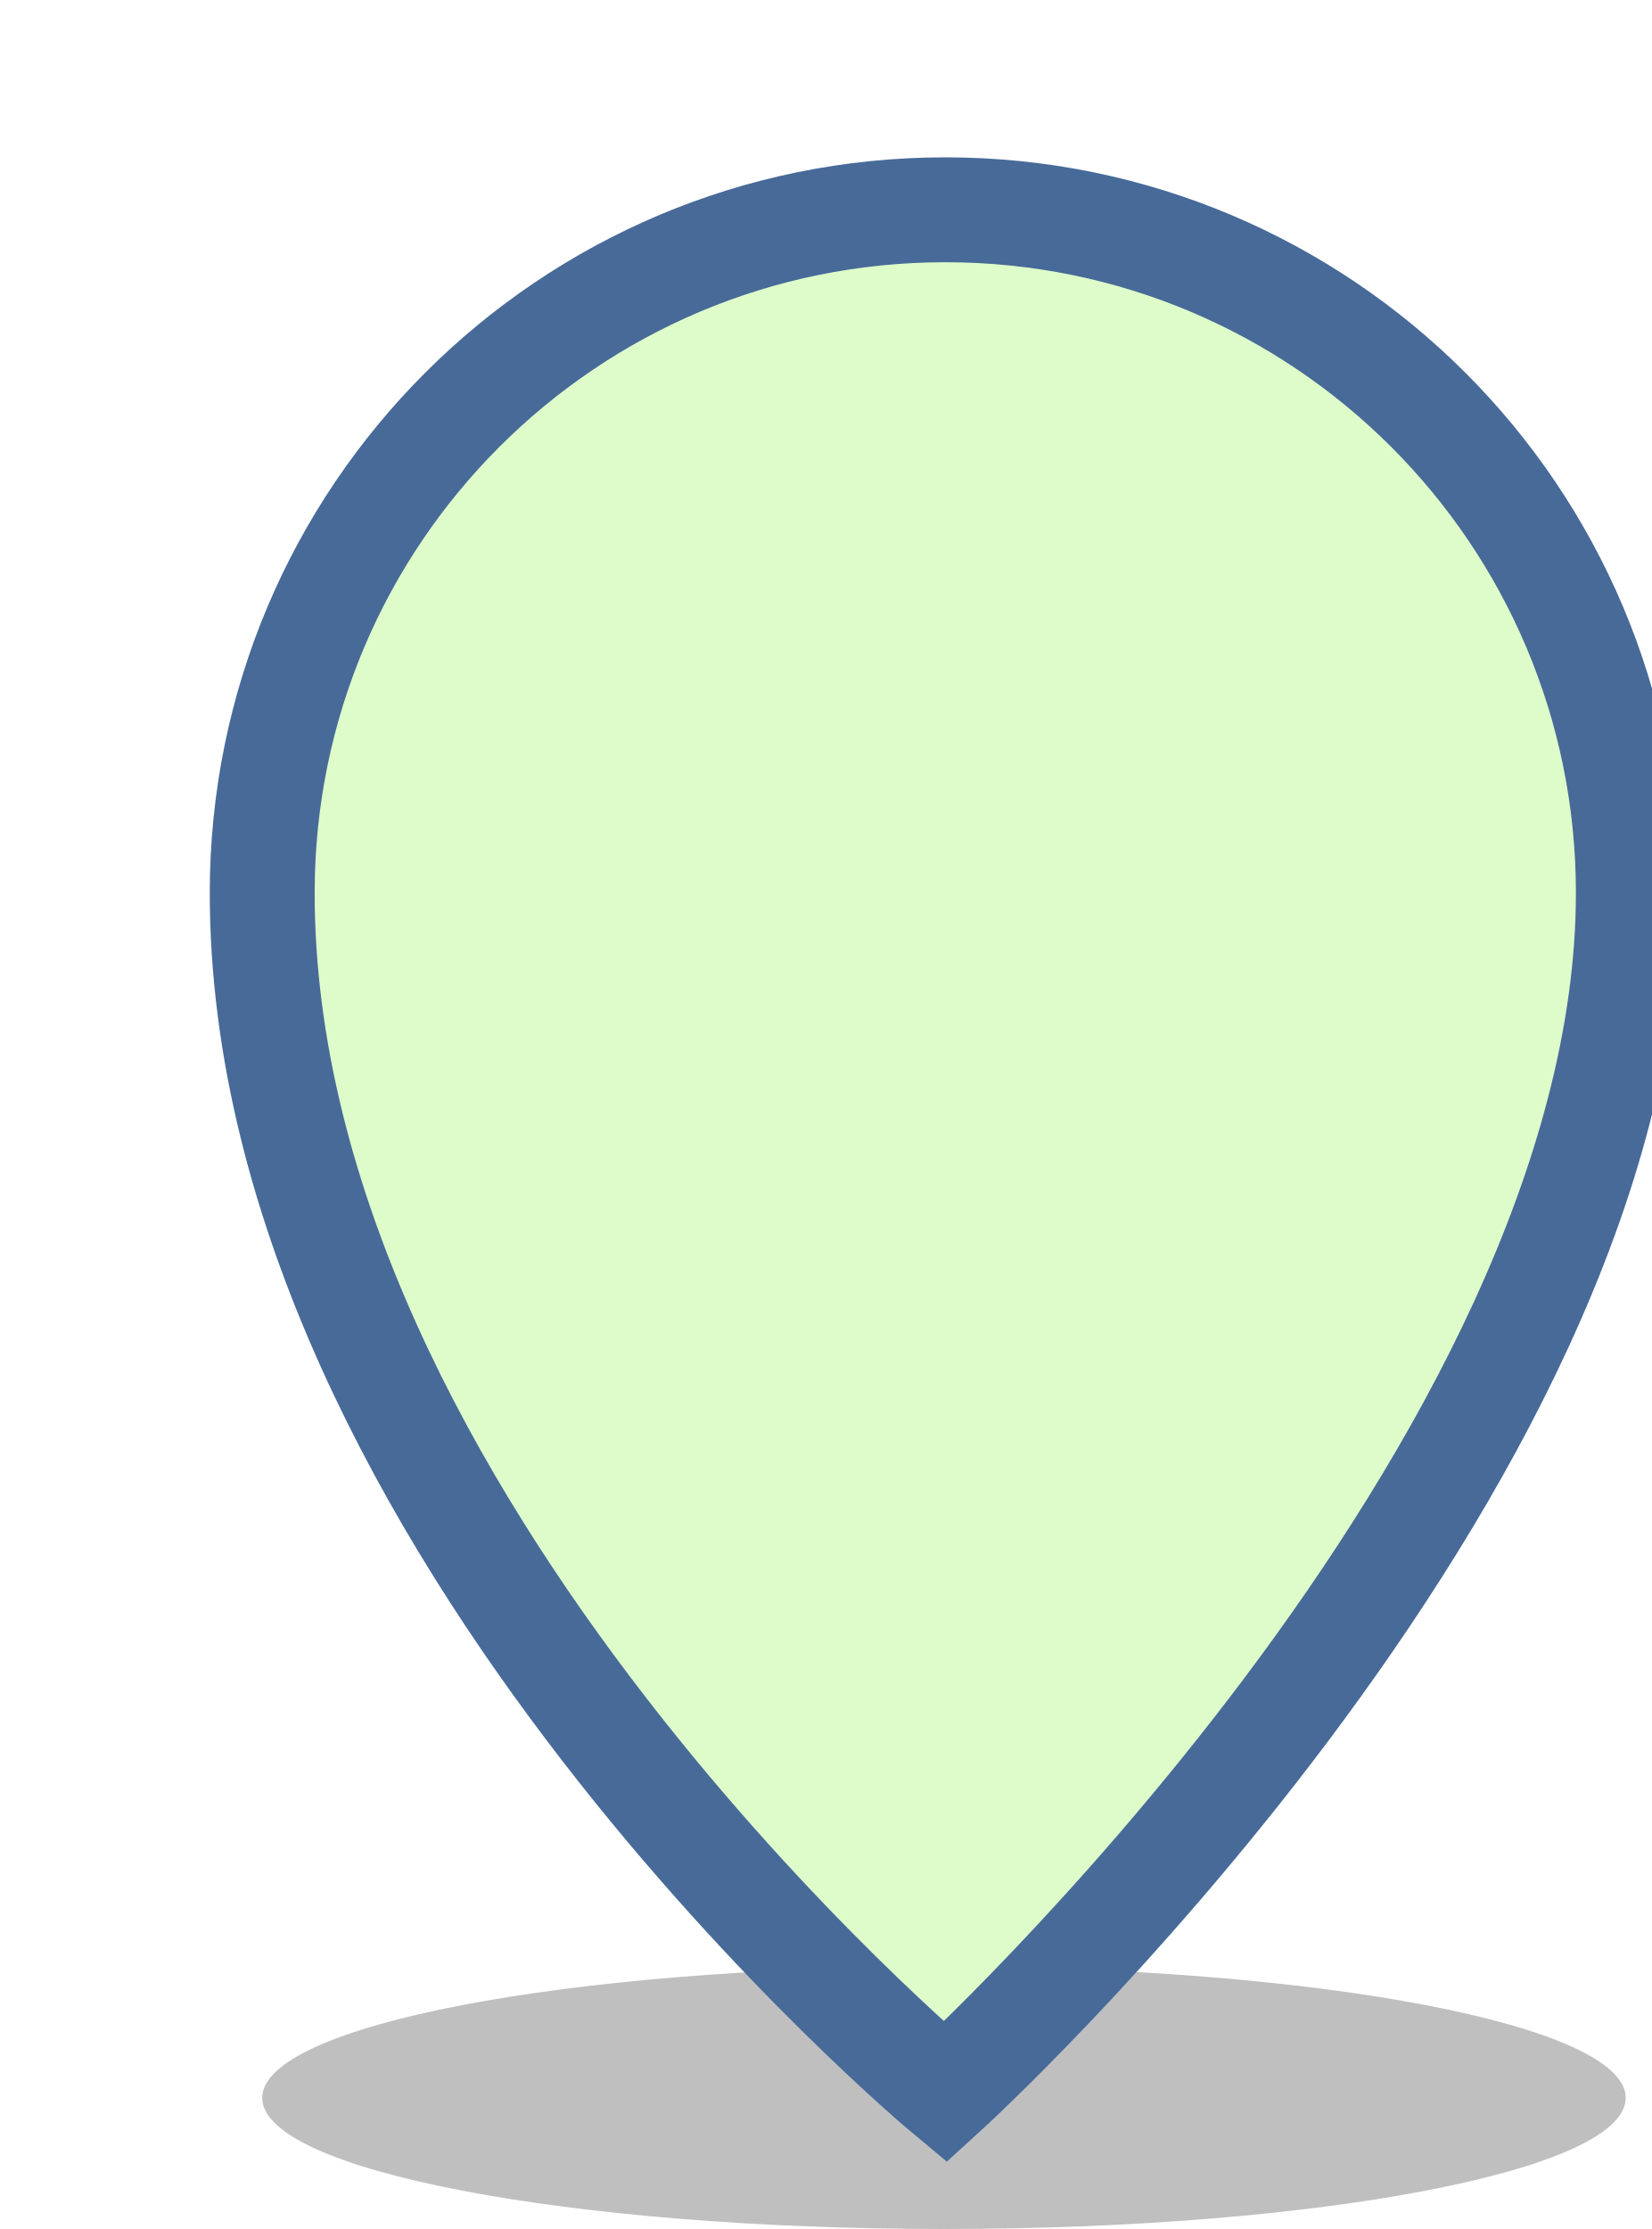
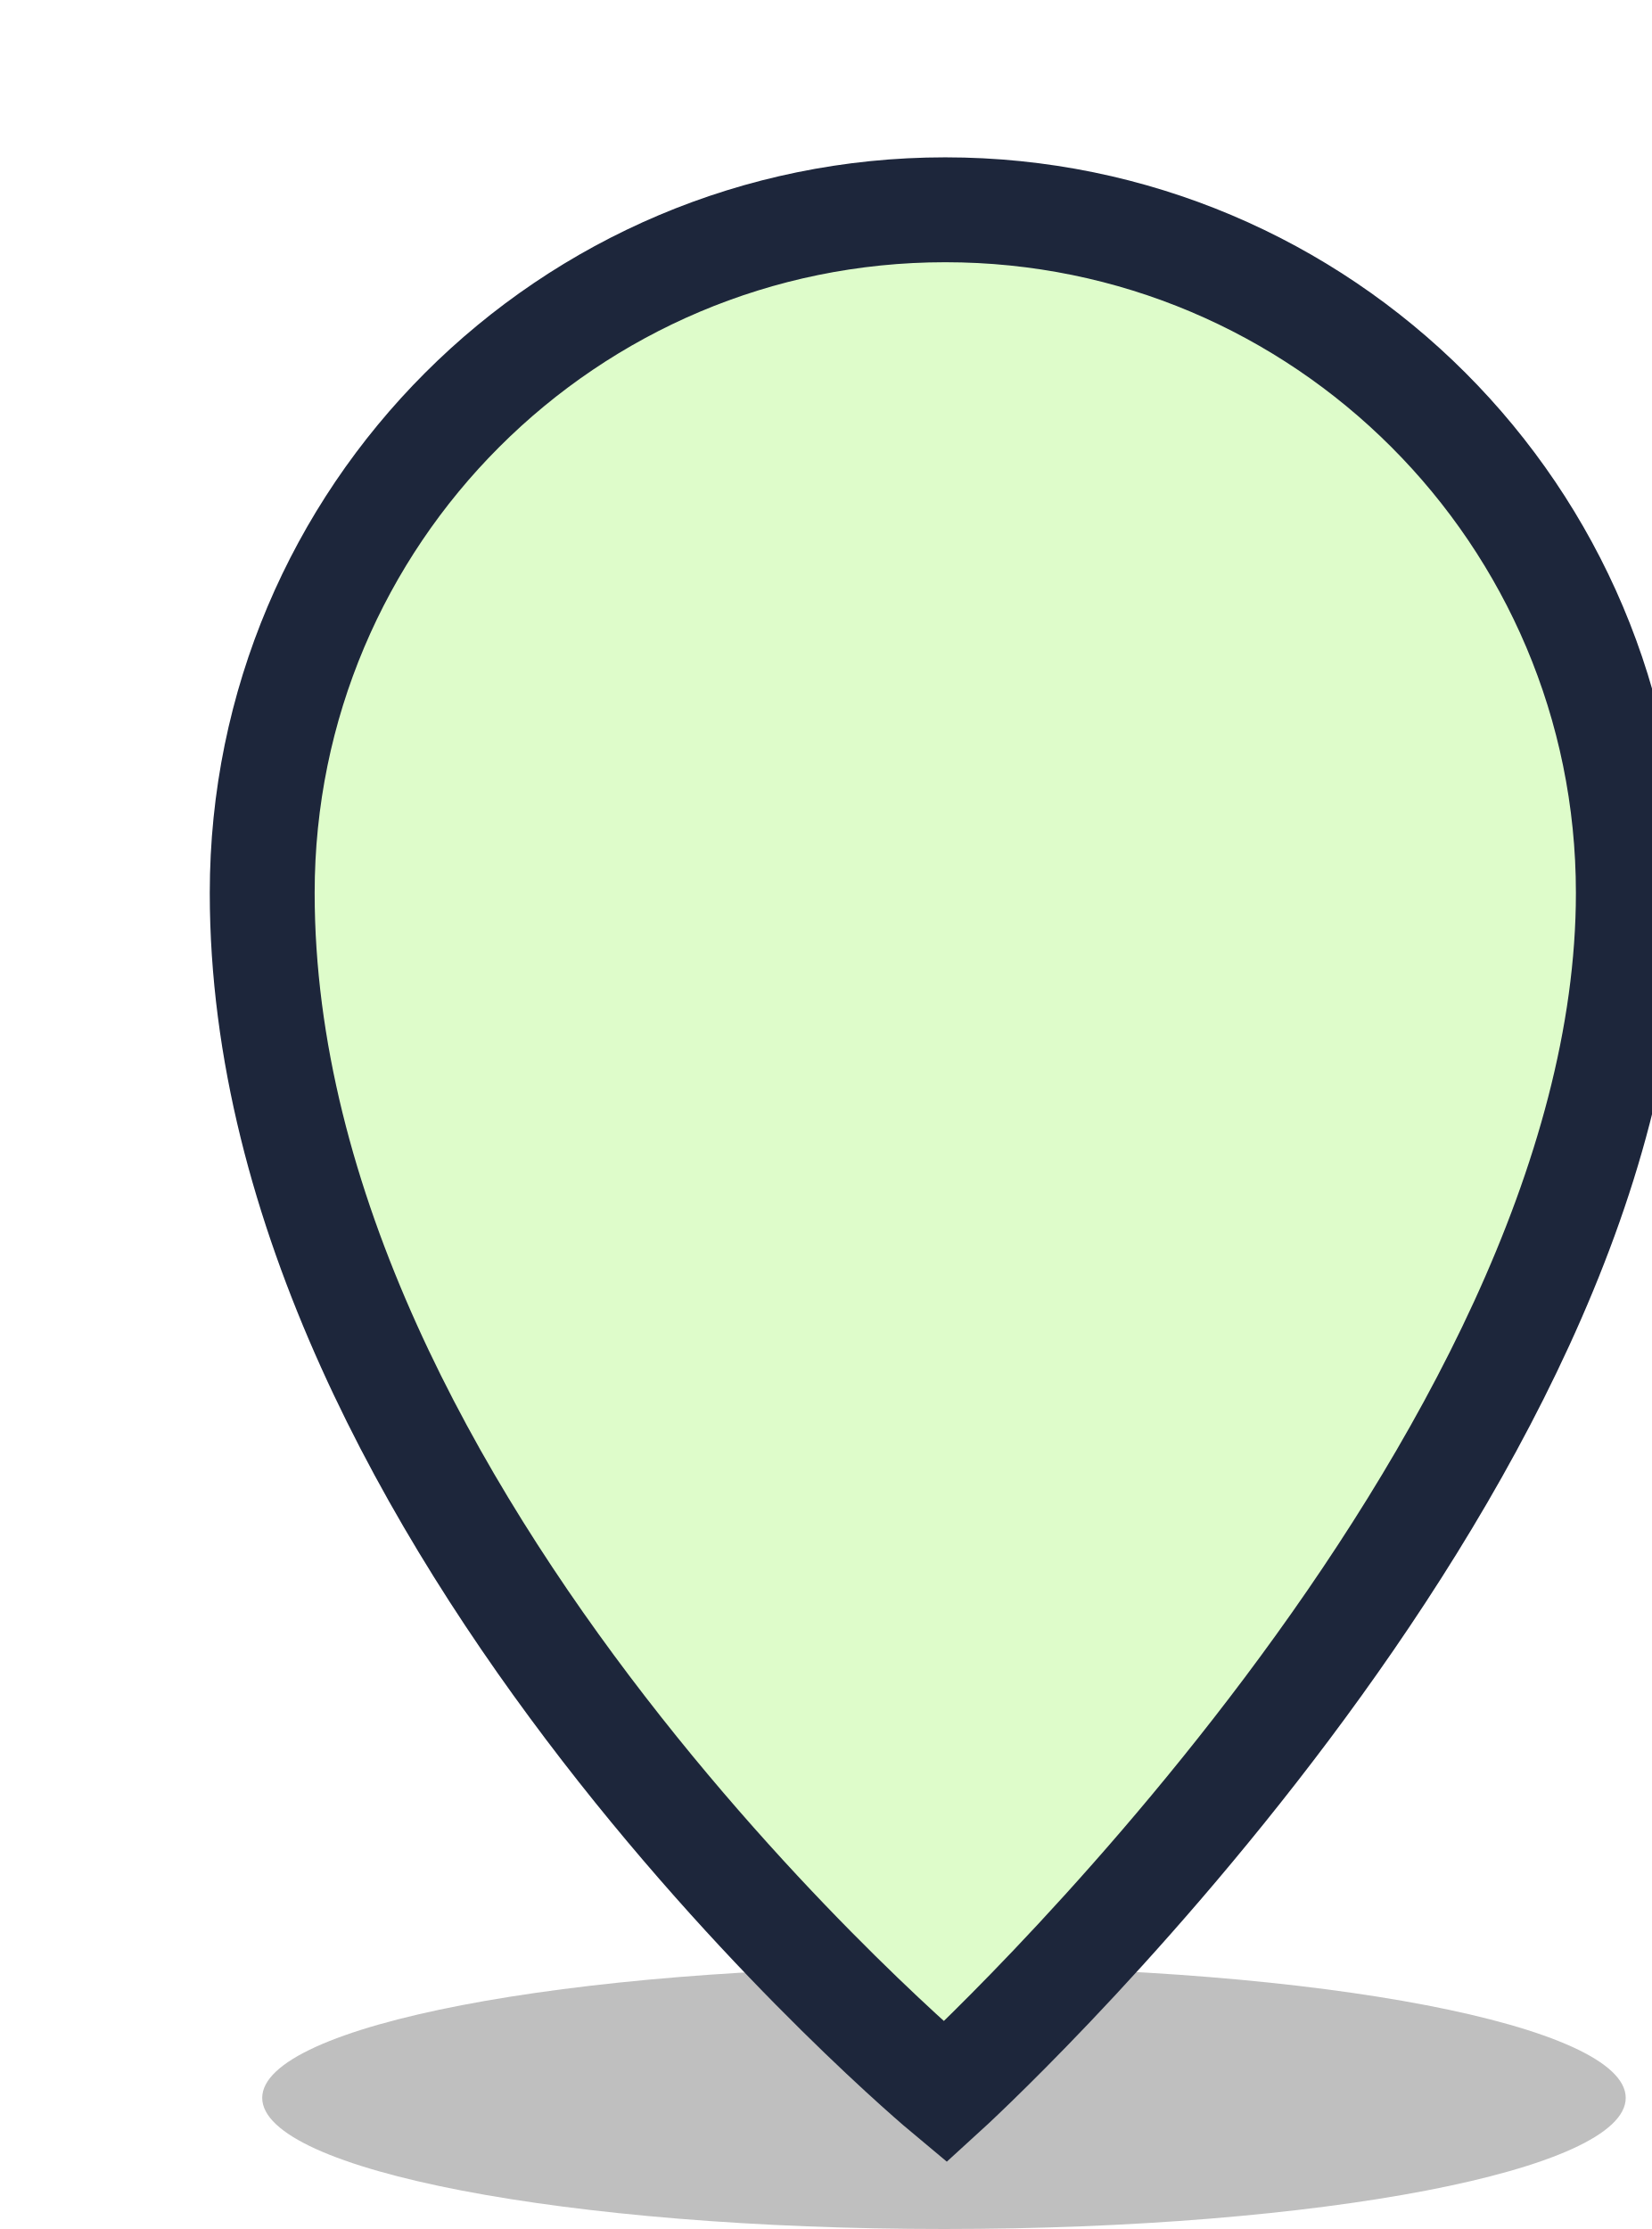
<svg xmlns="http://www.w3.org/2000/svg" width="63" height="85" viewBox="0 0 63 85">
  <ellipse class="shadow" cx="36" cy="80" rx="26" ry="5" fill="#000" opacity="0.25" />
-   <path class="pin" d="M62.1 34.05C62.1 56.05 36.05 79.78 36.05 79.78C36.05 79.78 10 58.07 10 34.05C10 19.66 21.66 8 36.05 8C50.44 8 62.1 19.66 62.1 34.05Z" fill="#DEFCCA" stroke="#476a99" stroke-width="4" />
+   <path class="pin" d="M62.1 34.05C62.1 56.05 36.05 79.78 36.05 79.78C36.05 79.78 10 58.07 10 34.05C10 19.66 21.66 8 36.05 8C50.44 8 62.1 19.66 62.1 34.05Z" fill="#DEFCCA" stroke="#1D263B" stroke-width="4" />
</svg>
